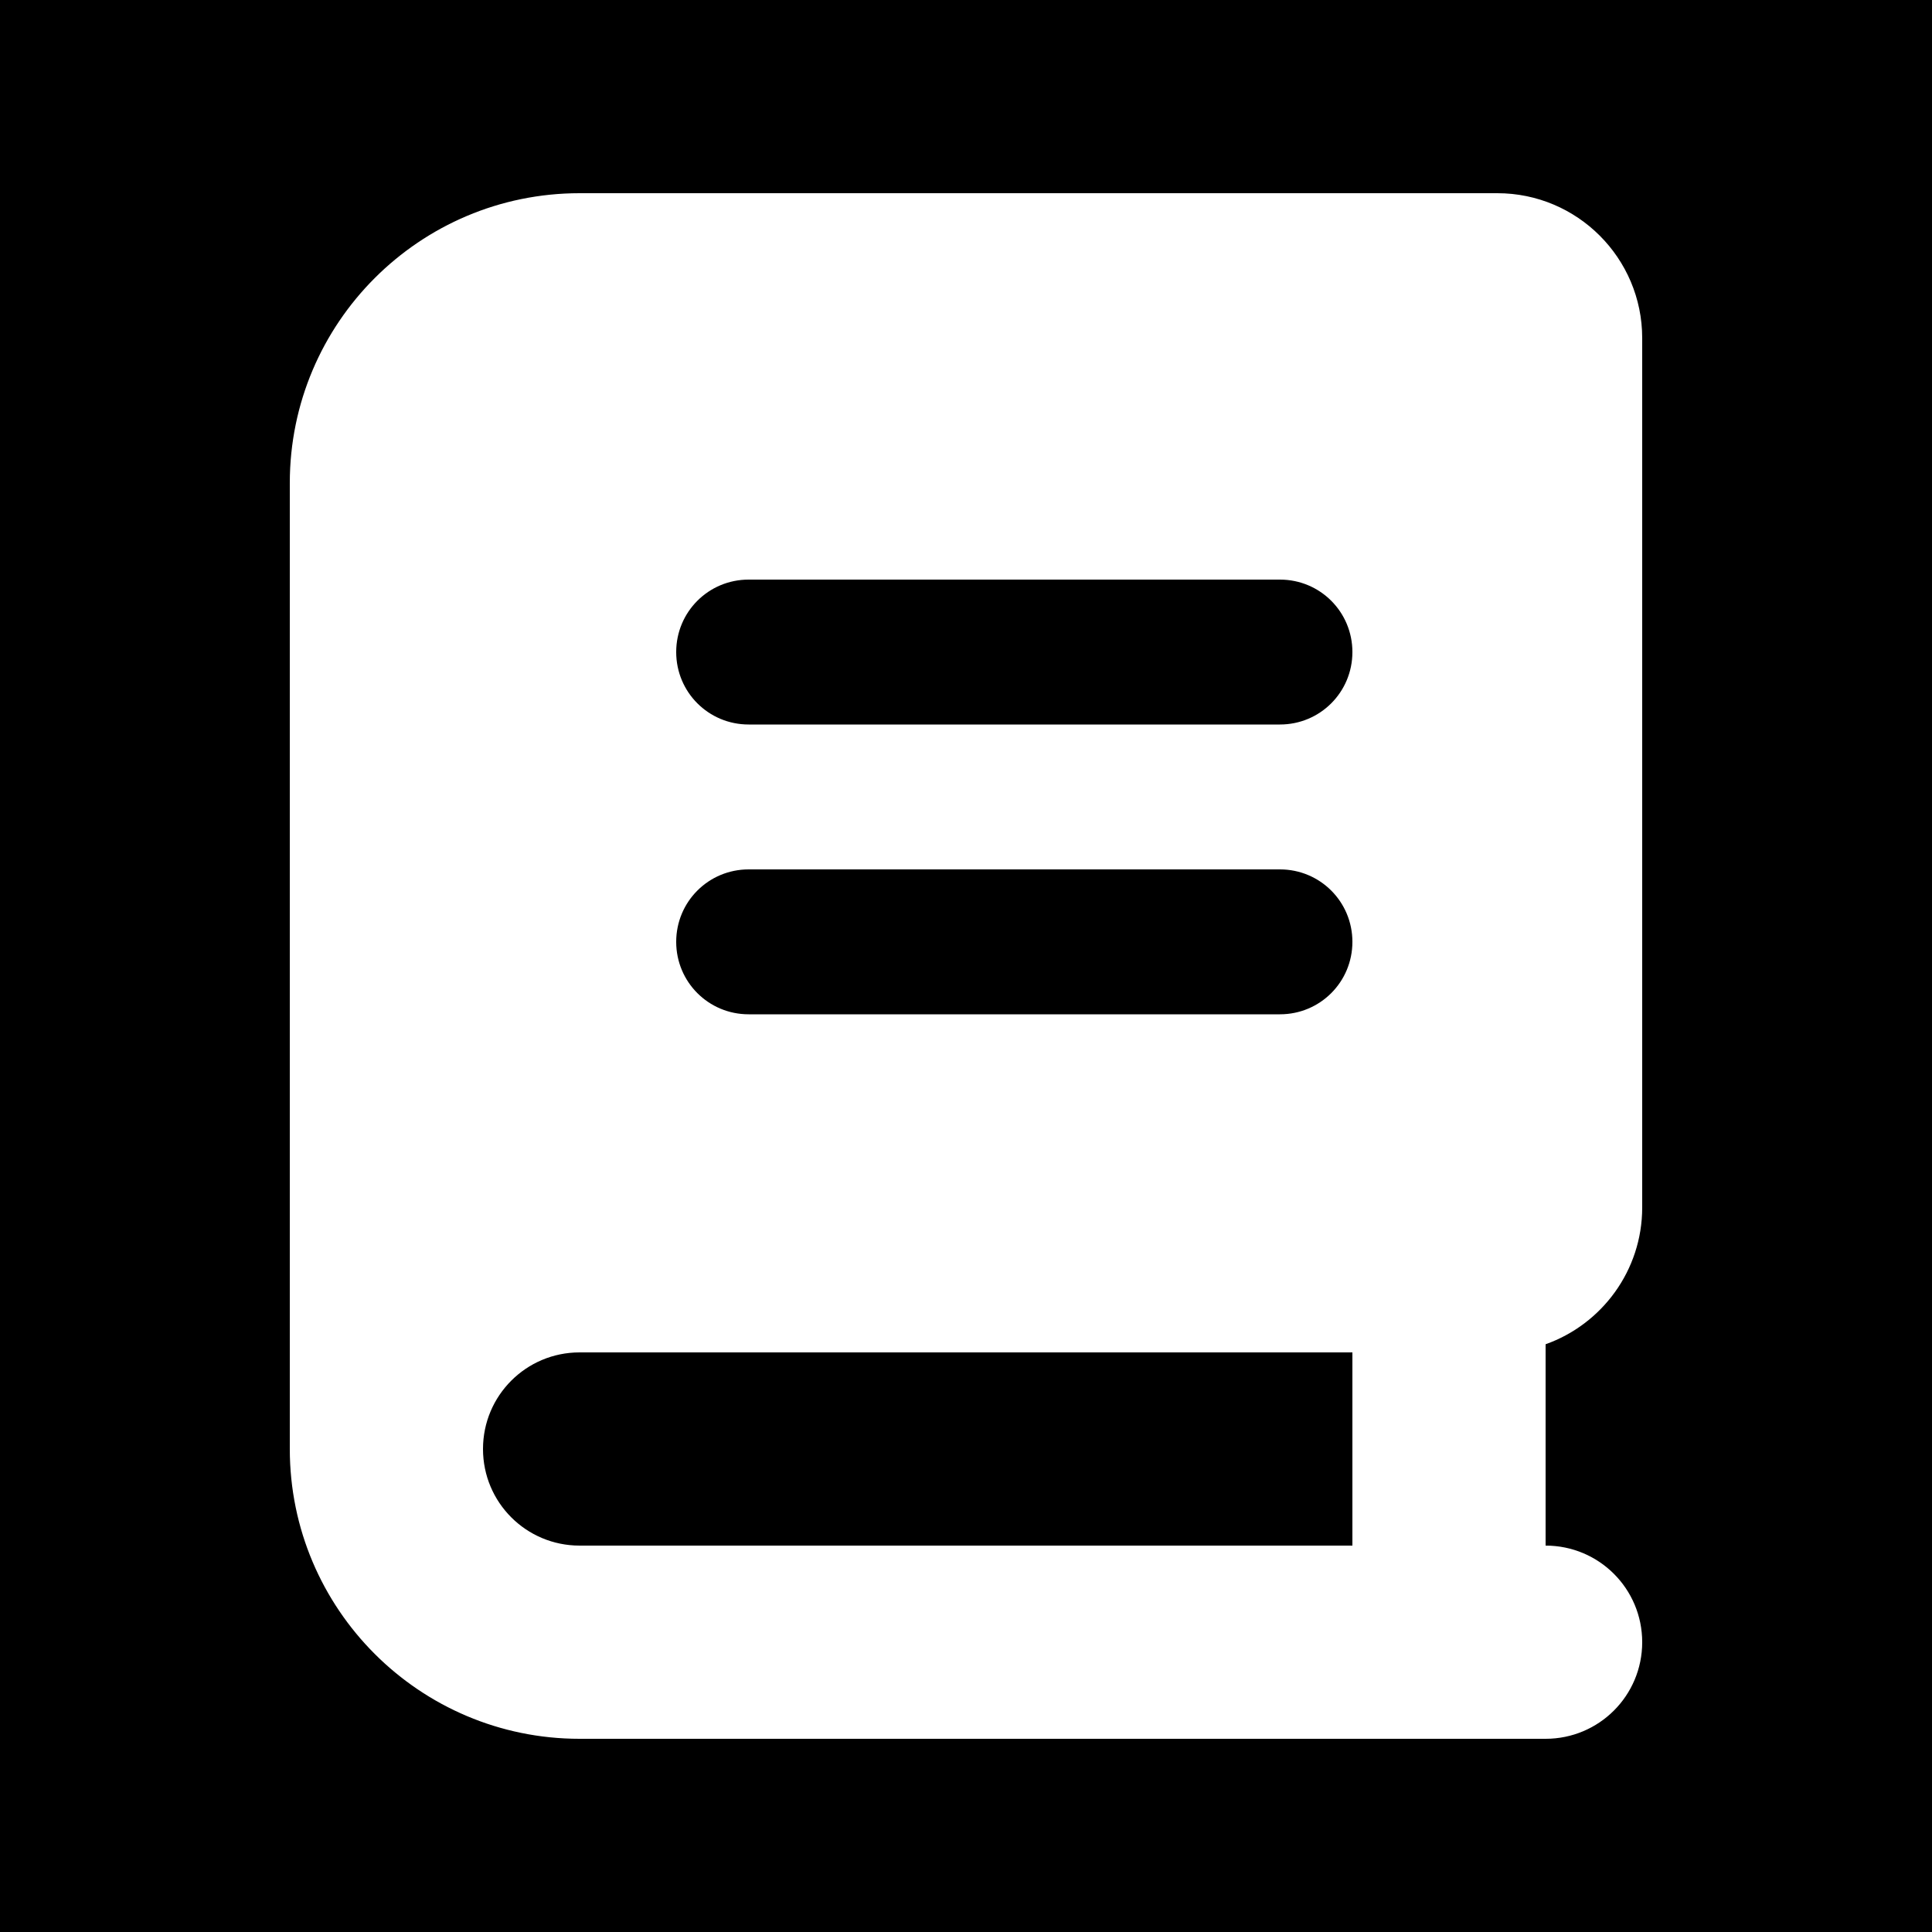
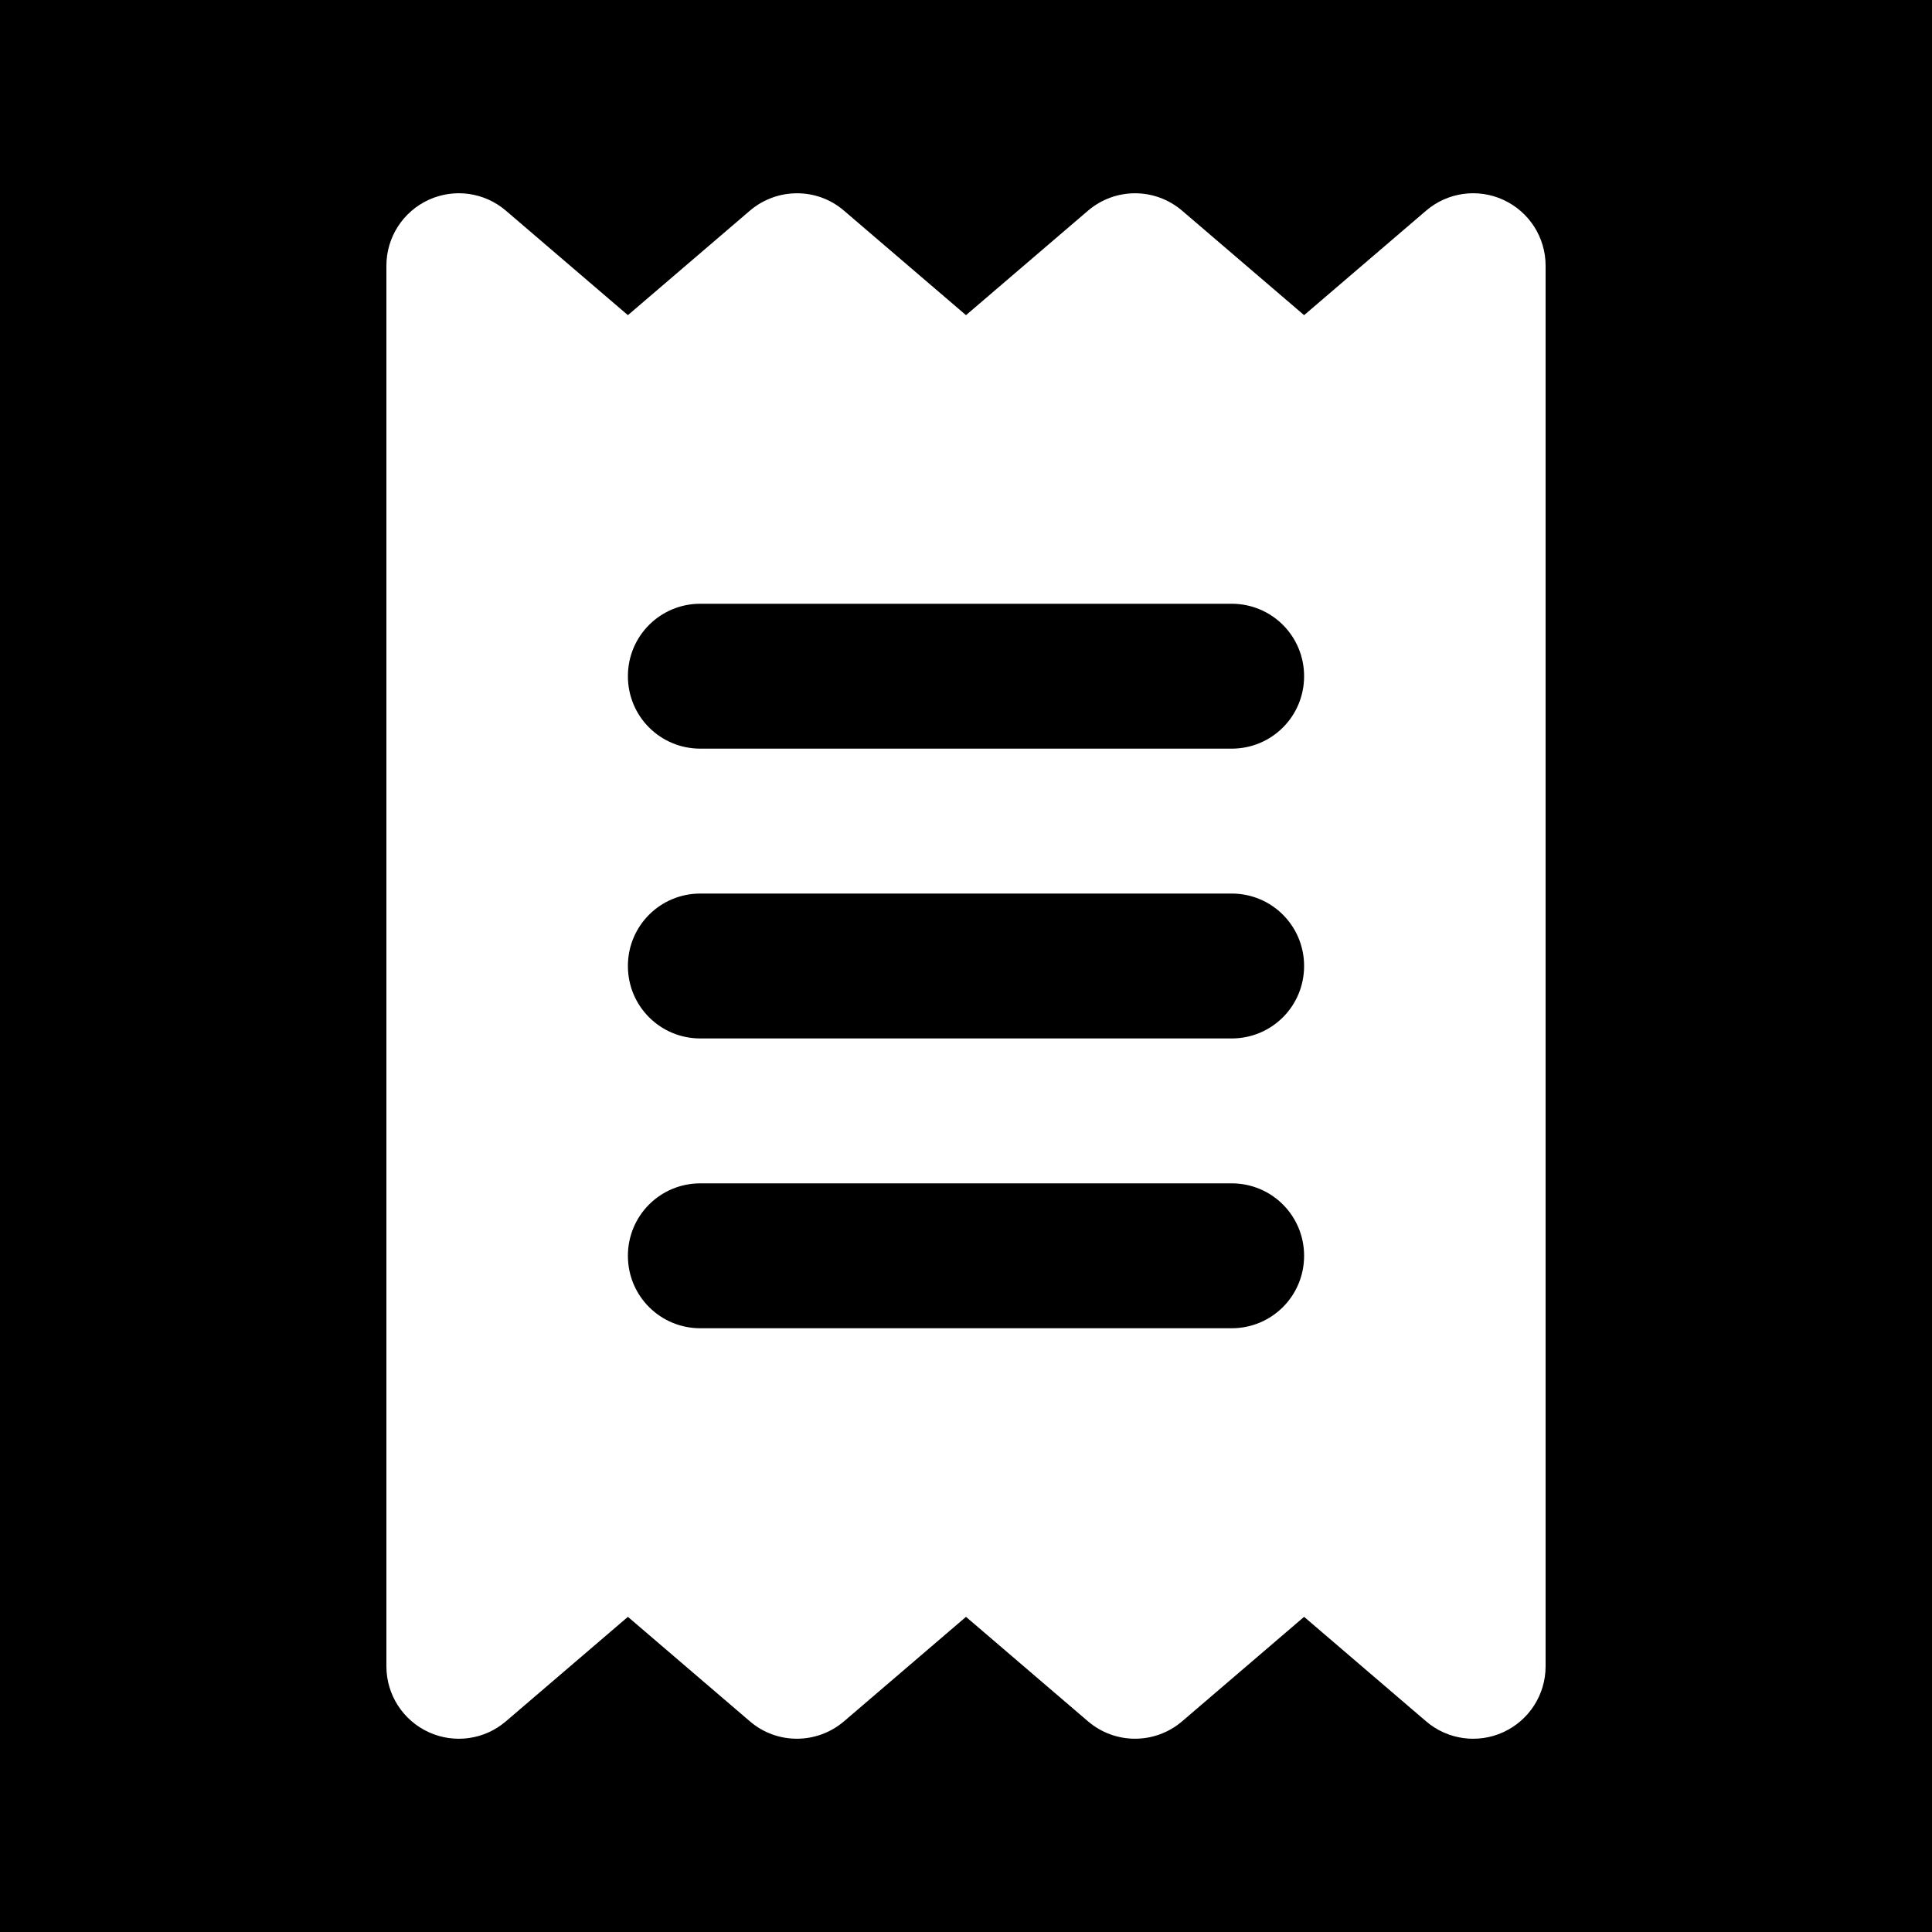
<svg xmlns="http://www.w3.org/2000/svg" viewBox="0 0 640 640">
  <path fill="#000000" d="M 0 0 L 640 0 L 640 640 L 0 640 Z M 0 0 " fill-opacity="1" fill-rule="nonzero" />
-   <path fill="#FFFFFF" d="M480 576L192 576C139 576 96 533 96 480L96 160C96 107 139 64 192 64L496 64C522.5 64 544 85.5 544 112L544 400C544 420.9 530.6 438.7 512 445.3L512 512C529.7 512 544 526.3 544 544C544 561.7 529.7 576 512 576L480 576zM192 448C174.3 448 160 462.3 160 480C160 497.7 174.3 512 192 512L448 512L448 448L192 448zM224 216C224 229.3 234.7 240 248 240L424 240C437.3 240 448 229.3 448 216C448 202.7 437.3 192 424 192L248 192C234.7 192 224 202.7 224 216zM248 288C234.7 288 224 298.7 224 312C224 325.3 234.7 336 248 336L424 336C437.3 336 448 325.3 448 312C448 298.7 437.3 288 424 288L248 288z" />
+   <path fill="#FFFFFF" d="M142 66.2C150.5 62.3 160.5 63.7 167.6 69.8L208 104.4L248.4 69.8C257.4 62.1 270.7 62.1 279.6 69.8L320 104.4L360.4 69.8C369.4 62.1 382.6 62.1 391.6 69.8L432 104.4L472.4 69.8C479.5 63.7 489.5 62.3 498 66.2C506.5 70.1 512 78.6 512 88L512 552C512 561.4 506.5 569.9 498 573.8C489.5 577.7 479.5 576.3 472.4 570.2L432 535.6L391.6 570.2C382.6 577.9 369.4 577.9 360.4 570.2L320 535.6L279.6 570.2C270.6 577.9 257.3 577.9 248.4 570.2L208 535.6L167.6 570.2C160.5 576.3 150.5 577.7 142 573.8C133.5 569.9 128 561.4 128 552L128 88C128 78.6 133.5 70.1 142 66.2zM232 200C218.7 200 208 210.7 208 224C208 237.3 218.7 248 232 248L408 248C421.3 248 432 237.3 432 224C432 210.7 421.3 200 408 200L232 200zM208 416C208 429.3 218.7 440 232 440L408 440C421.3 440 432 429.3 432 416C432 402.7 421.3 392 408 392L232 392C218.7 392 208 402.7 208 416zM232 296C218.7 296 208 306.7 208 320C208 333.3 218.7 344 232 344L408 344C421.3 344 432 333.3 432 320C432 306.7 421.3 296 408 296L232 296z" />
</svg>
